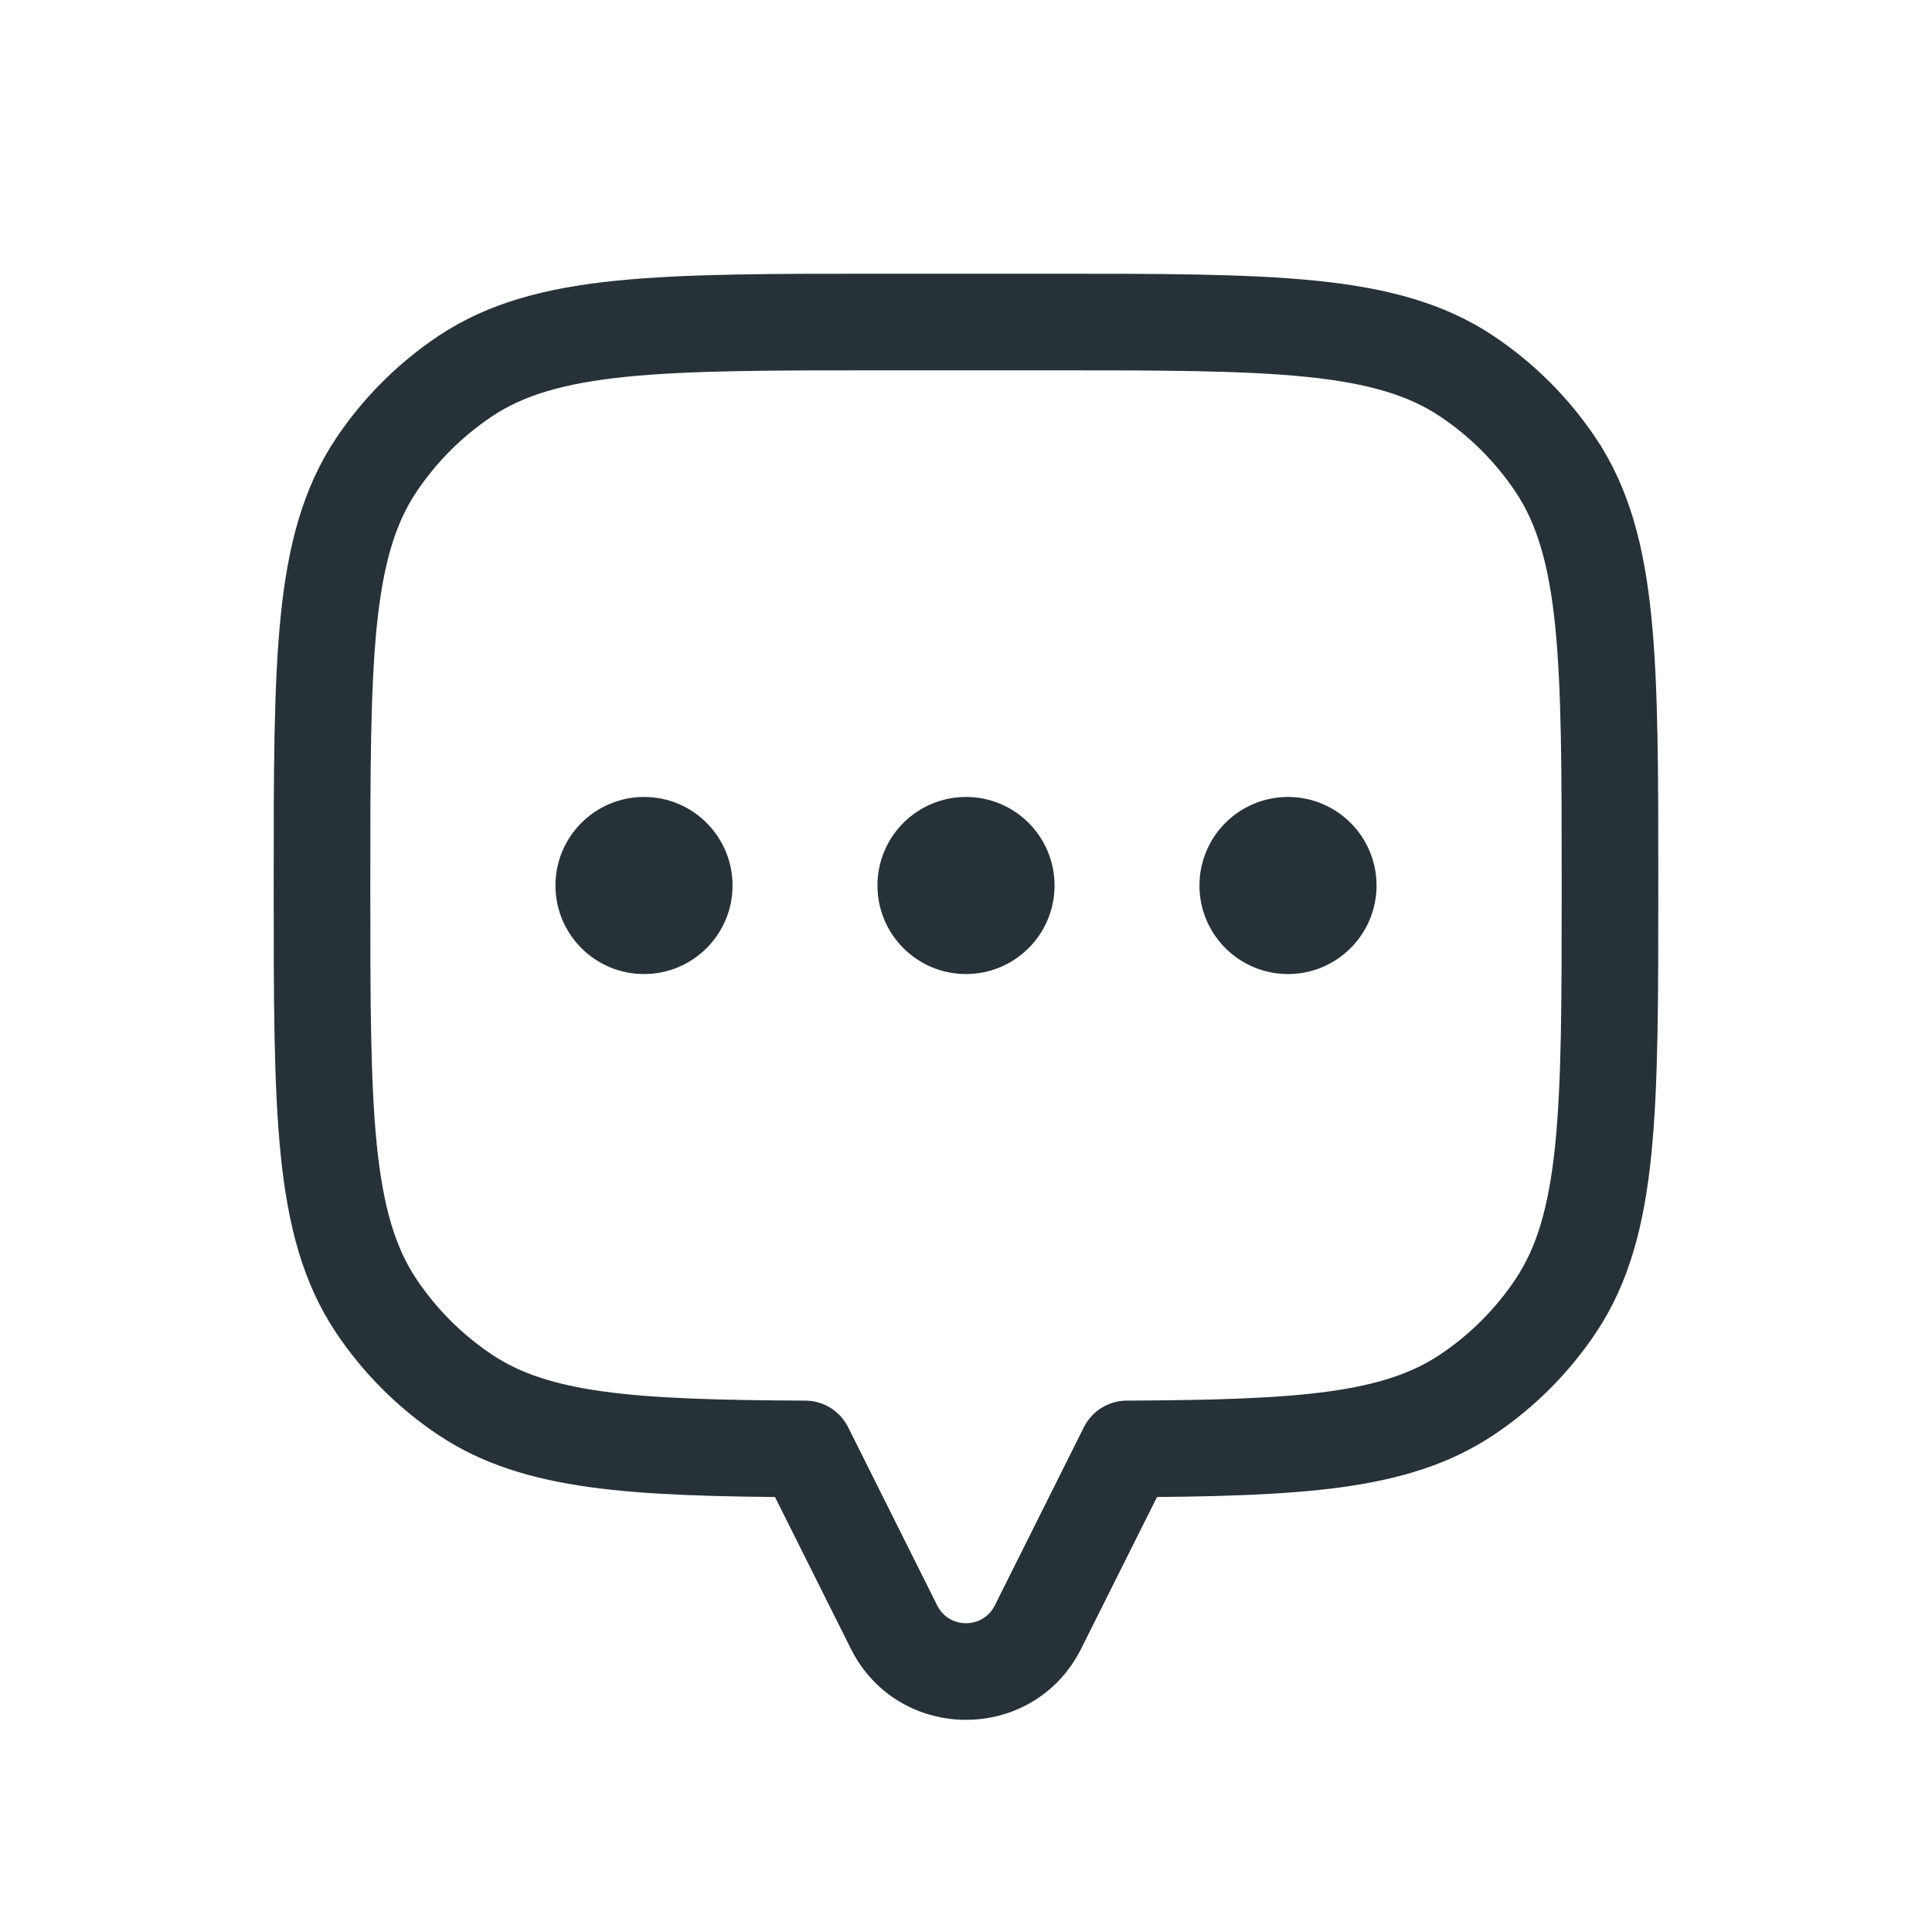
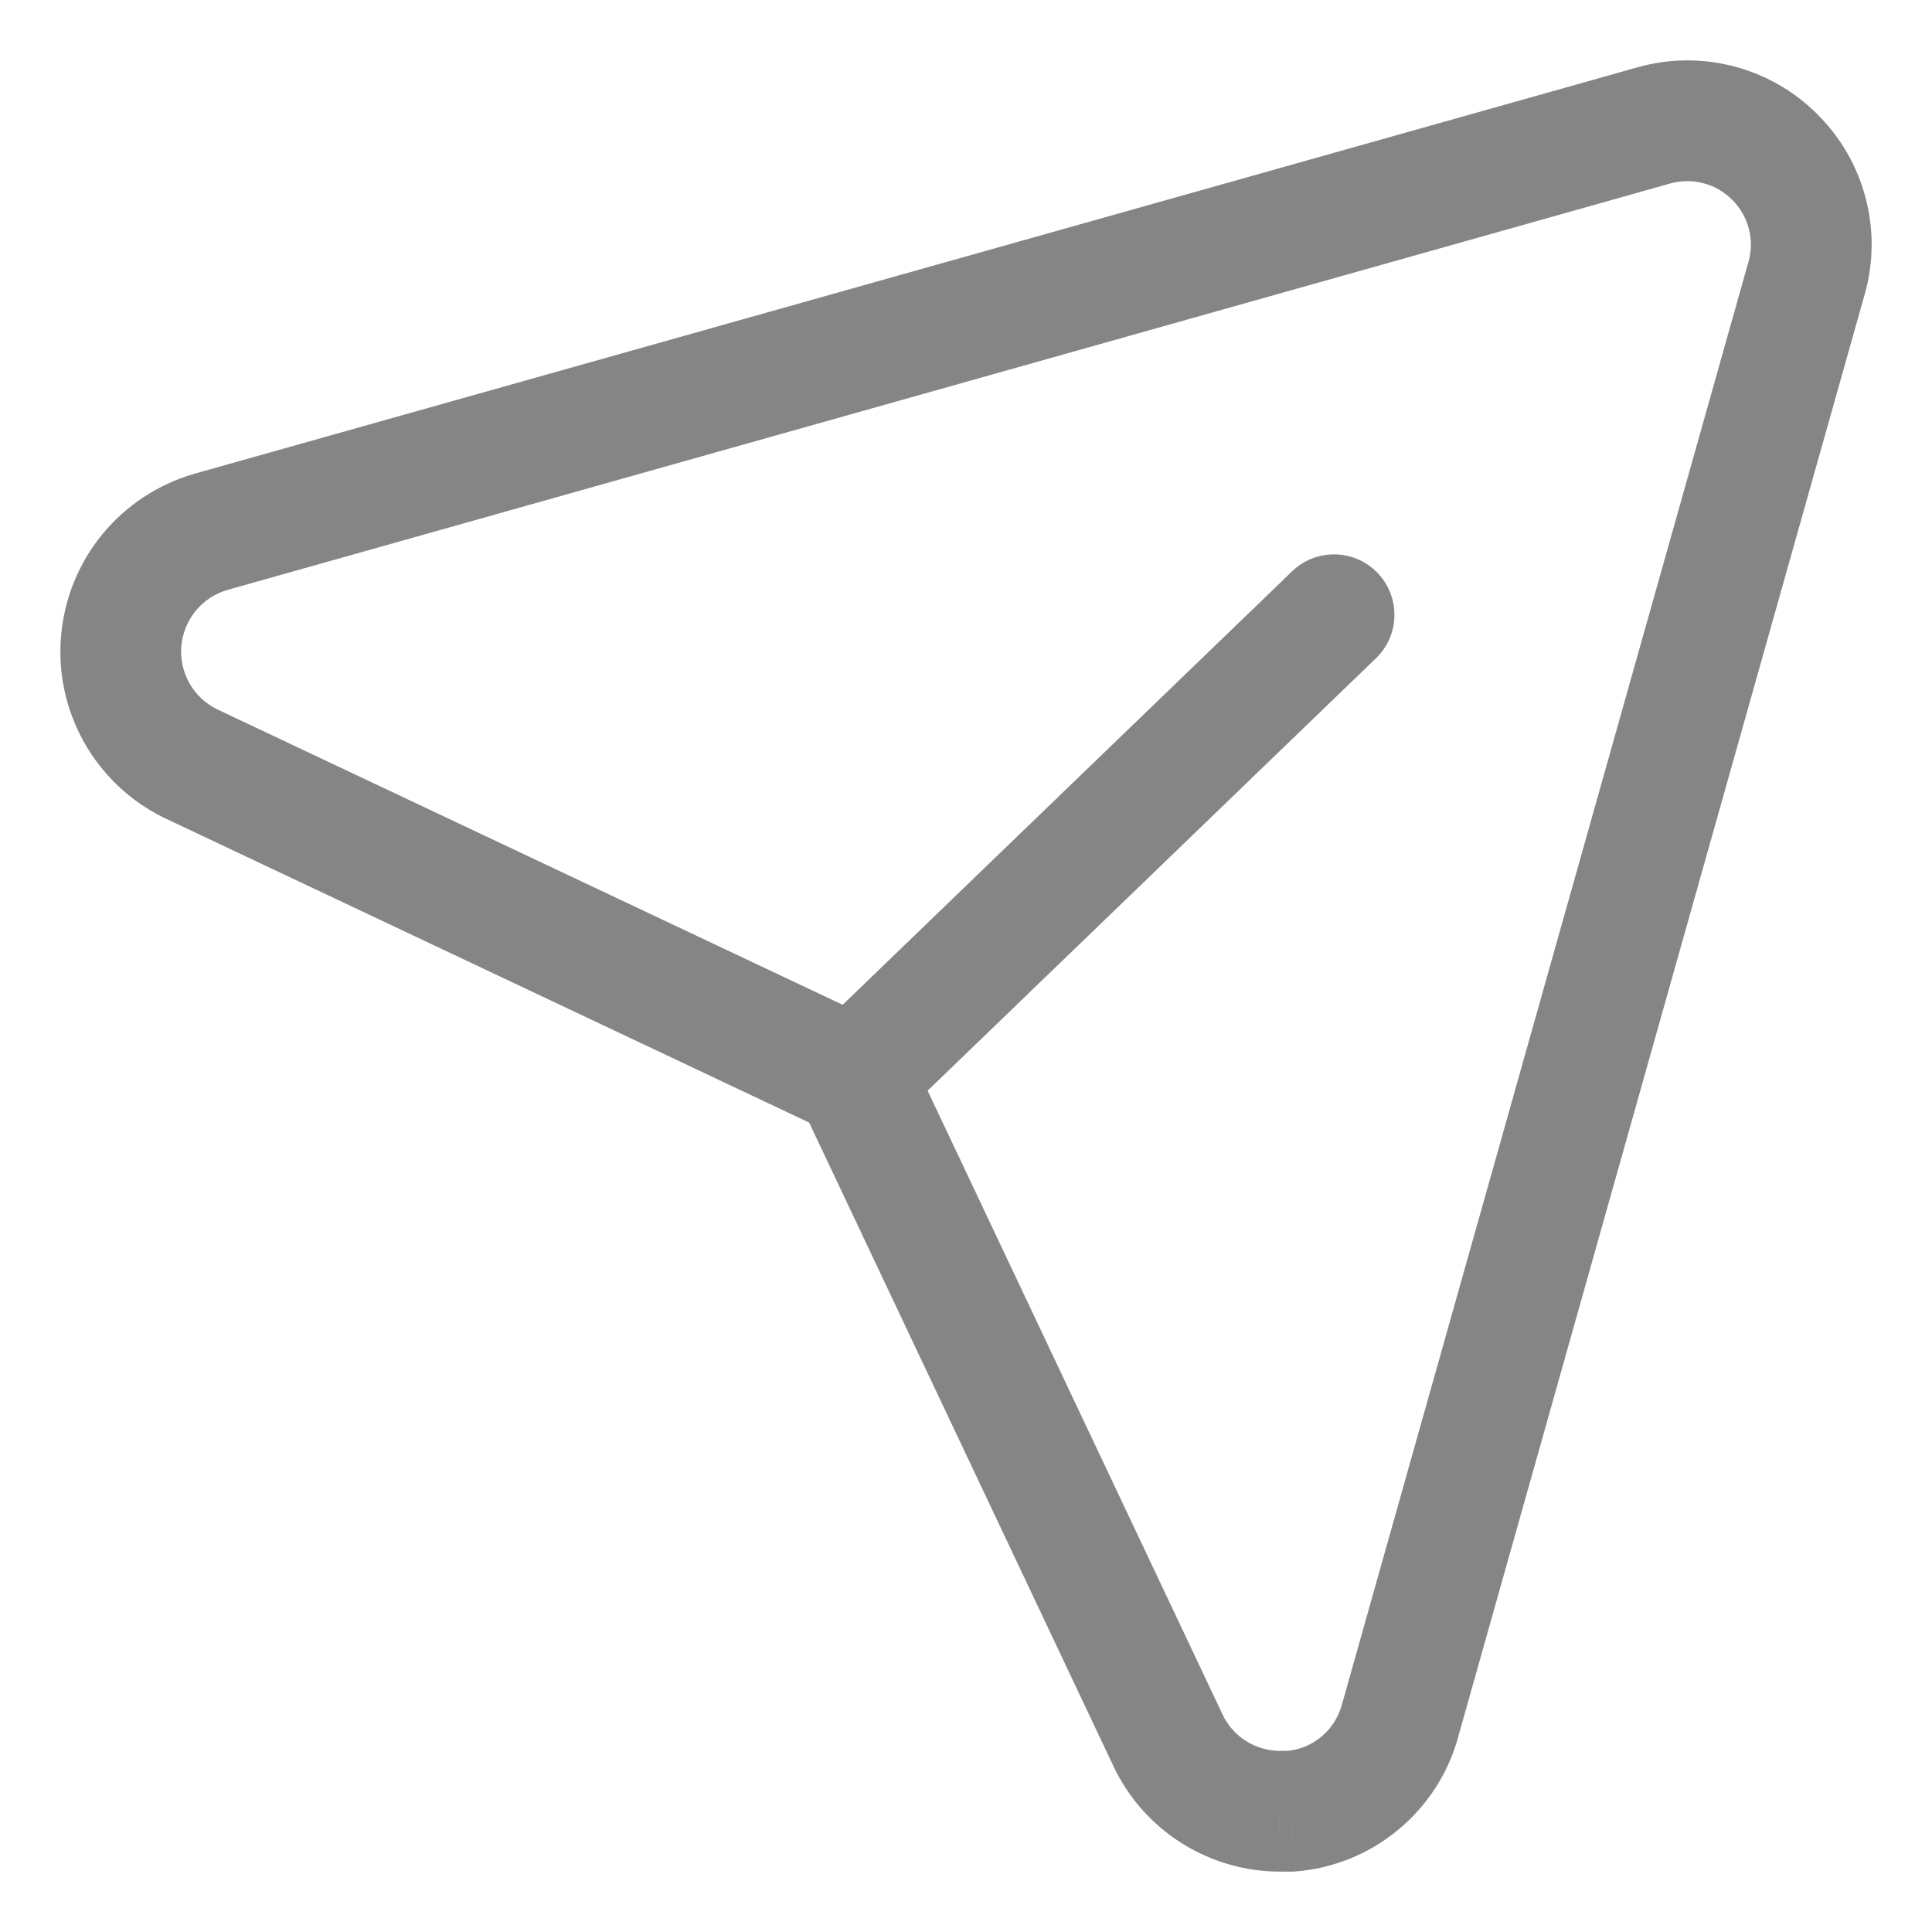
<svg xmlns="http://www.w3.org/2000/svg" width="24" height="24" viewBox="0 0 24 24" fill="none">
-   <path d="M19.326 5.778L18.827 6.111L18.827 6.111L19.326 5.778ZM19.326 16.222L18.827 15.889L18.827 15.889L19.326 16.222ZM18.222 17.326L17.889 16.827L17.889 16.827L18.222 17.326ZM14 17.999L13.997 17.399C13.667 17.4 13.4 17.668 13.4 17.999H14ZM14 18L14.537 18.268C14.578 18.185 14.6 18.093 14.6 18H14ZM10 18H9.4C9.4 18.093 9.422 18.185 9.463 18.268L10 18ZM10 17.999H10.6C10.6 17.668 10.333 17.4 10.003 17.399L10 17.999ZM5.778 17.326L6.111 16.827L6.111 16.827L5.778 17.326ZM4.674 16.222L5.173 15.889L5.173 15.889L4.674 16.222ZM4.674 5.778L5.173 6.111L4.674 5.778ZM5.778 4.674L6.111 5.173L5.778 4.674ZM18.222 4.674L17.889 5.173L17.889 5.173L18.222 4.674ZM20.6 11C20.6 9.608 20.601 8.519 20.513 7.653C20.424 6.777 20.239 6.064 19.825 5.444L18.827 6.111C19.087 6.5 19.239 6.994 19.319 7.775C19.399 8.566 19.4 9.583 19.4 11H20.6ZM19.825 16.556C20.239 15.936 20.424 15.223 20.513 14.347C20.601 13.481 20.6 12.392 20.6 11H19.4C19.4 12.417 19.399 13.434 19.319 14.225C19.239 15.006 19.087 15.499 18.827 15.889L19.825 16.556ZM18.556 17.825C19.058 17.489 19.489 17.058 19.825 16.556L18.827 15.889C18.579 16.26 18.26 16.579 17.889 16.827L18.556 17.825ZM14.003 18.599C15.079 18.594 15.951 18.573 16.672 18.474C17.402 18.373 18.015 18.186 18.556 17.825L17.889 16.827C17.549 17.054 17.129 17.199 16.508 17.285C15.877 17.372 15.079 17.394 13.997 17.399L14.003 18.599ZM14.6 18V17.999H13.4V18H14.6ZM13.431 20.48L14.537 18.268L13.463 17.732L12.358 19.943L13.431 20.48ZM10.569 20.48C11.159 21.659 12.841 21.659 13.431 20.48L12.358 19.943C12.21 20.238 11.79 20.238 11.642 19.943L10.569 20.48ZM9.463 18.268L10.569 20.48L11.642 19.943L10.537 17.732L9.463 18.268ZM9.4 17.999V18H10.6V17.999H9.4ZM5.444 17.825C5.985 18.186 6.598 18.373 7.328 18.474C8.049 18.573 8.921 18.594 9.997 18.599L10.003 17.399C8.921 17.394 8.123 17.372 7.492 17.285C6.871 17.199 6.451 17.054 6.111 16.827L5.444 17.825ZM4.175 16.556C4.511 17.058 4.942 17.489 5.444 17.825L6.111 16.827C5.74 16.579 5.421 16.26 5.173 15.889L4.175 16.556ZM3.4 11C3.4 12.392 3.399 13.481 3.487 14.347C3.576 15.223 3.761 15.936 4.175 16.556L5.173 15.889C4.913 15.499 4.761 15.006 4.681 14.225C4.601 13.434 4.6 12.417 4.6 11H3.4ZM4.175 5.444C3.761 6.064 3.576 6.777 3.487 7.653C3.399 8.519 3.4 9.608 3.4 11H4.6C4.6 9.583 4.601 8.566 4.681 7.775C4.761 6.994 4.913 6.5 5.173 6.111L4.175 5.444ZM5.444 4.175C4.942 4.511 4.511 4.942 4.175 5.444L5.173 6.111C5.421 5.74 5.74 5.421 6.111 5.173L5.444 4.175ZM11 3.4C9.608 3.4 8.519 3.399 7.653 3.487C6.777 3.576 6.064 3.761 5.444 4.175L6.111 5.173C6.5 4.913 6.994 4.761 7.775 4.681C8.566 4.601 9.583 4.6 11 4.6V3.4ZM13 3.4H11V4.6H13V3.4ZM18.556 4.175C17.936 3.761 17.223 3.576 16.347 3.487C15.481 3.399 14.392 3.4 13 3.4V4.6C14.417 4.6 15.434 4.601 16.225 4.681C17.006 4.761 17.5 4.913 17.889 5.173L18.556 4.175ZM19.825 5.444C19.489 4.942 19.058 4.511 18.556 4.175L17.889 5.173C18.26 5.421 18.579 5.74 18.827 6.111L19.825 5.444Z" fill="#263238" />
-   <circle cx="16" cy="11" r="1" fill="#263238" stroke="#263238" stroke-width="0.2" stroke-linecap="round" />
-   <circle cx="12" cy="11" r="1" fill="#263238" stroke="#263238" stroke-width="0.2" stroke-linecap="round" />
-   <circle cx="8" cy="11" r="1" fill="#263238" stroke="#263238" stroke-width="0.2" stroke-linecap="round" />
+   <path d="M22.048 1.952L21.516 2.48L21.52 2.484L22.048 1.952ZM20.546 1.557L20.75 2.279L20.75 2.279L20.546 1.557ZM2.615 6.608L2.412 5.886L2.405 5.888L2.615 6.608ZM1.851 7.113L1.271 6.637H1.271L1.851 7.113ZM1.7 8.855L1.046 9.224H1.046L1.7 8.855ZM2.365 9.484L2.034 10.157L2.045 10.162L2.365 9.484ZM10.614 13.38L11.292 13.06L11.177 12.817L10.934 12.702L10.614 13.38ZM14.512 21.625L13.834 21.945L13.835 21.948L14.512 21.625ZM15.078 22.262L15.479 21.628L15.479 21.628L15.078 22.262ZM15.898 22.5L15.896 23.25H15.898V22.5ZM16.032 22.5V23.25H16.061L16.09 23.248L16.032 22.5ZM16.887 22.156L17.363 22.735L17.363 22.735L16.887 22.156ZM17.39 21.384L16.668 21.181L16.667 21.183L17.39 21.384ZM22.442 3.453L21.721 3.249L21.721 3.249L22.442 3.453ZM22.45 2.648L23.175 2.458L23.175 2.458L22.45 2.648ZM10.166 12.773C9.868 13.06 9.86 13.535 10.147 13.833C10.435 14.132 10.91 14.14 11.208 13.853L10.166 12.773ZM17.093 8.177C17.391 7.889 17.399 7.414 17.112 7.116C16.824 6.818 16.349 6.809 16.051 7.097L17.093 8.177ZM22.58 1.423C22.293 1.135 21.935 0.928 21.541 0.825L21.16 2.276C21.295 2.311 21.418 2.382 21.516 2.48L22.58 1.423ZM21.541 0.825C21.148 0.722 20.734 0.725 20.343 0.836L20.75 2.279C20.884 2.242 21.026 2.24 21.16 2.276L21.541 0.825ZM20.343 0.836L2.412 5.886L2.819 7.33L20.75 2.279L20.343 0.836ZM2.405 5.888C1.961 6.018 1.565 6.279 1.271 6.637L2.431 7.588C2.533 7.464 2.671 7.373 2.825 7.328L2.405 5.888ZM1.271 6.637C0.978 6.995 0.799 7.434 0.759 7.896L2.253 8.026C2.267 7.865 2.329 7.713 2.431 7.588L1.271 6.637ZM0.759 7.896C0.718 8.357 0.819 8.82 1.046 9.224L2.353 8.487C2.274 8.347 2.239 8.186 2.253 8.026L0.759 7.896ZM1.046 9.224C1.274 9.627 1.618 9.953 2.034 10.157L2.696 8.811C2.552 8.74 2.432 8.627 2.353 8.487L1.046 9.224ZM2.045 10.162L10.293 14.059L10.934 12.702L2.686 8.806L2.045 10.162ZM9.936 13.701L13.834 21.945L15.19 21.304L11.292 13.06L9.936 13.701ZM13.835 21.948C14.021 22.337 14.313 22.666 14.678 22.896L15.479 21.628C15.353 21.548 15.252 21.435 15.188 21.301L13.835 21.948ZM14.678 22.896C15.043 23.126 15.465 23.249 15.896 23.25L15.899 21.75C15.751 21.75 15.605 21.707 15.479 21.628L14.678 22.896ZM15.898 23.25H16.032V21.75H15.898V23.25ZM16.09 23.248C16.557 23.212 17.002 23.033 17.363 22.735L16.411 21.577C16.287 21.679 16.135 21.74 15.975 21.752L16.09 23.248ZM17.363 22.735C17.725 22.438 17.987 22.036 18.112 21.585L16.667 21.183C16.624 21.338 16.535 21.475 16.411 21.577L17.363 22.735ZM18.111 21.587L23.164 3.656L21.721 3.249L16.668 21.181L18.111 21.587ZM23.164 3.656C23.275 3.265 23.279 2.851 23.175 2.458L21.724 2.839C21.76 2.974 21.759 3.115 21.721 3.249L23.164 3.656ZM23.175 2.458C23.072 2.064 22.865 1.706 22.576 1.42L21.52 2.484C21.618 2.582 21.689 2.705 21.724 2.839L23.175 2.458ZM11.208 13.853L17.093 8.177L16.051 7.097L10.166 12.773L11.208 13.853Z" fill="#0D0D0D" fill-opacity="0.5" />
</svg>
